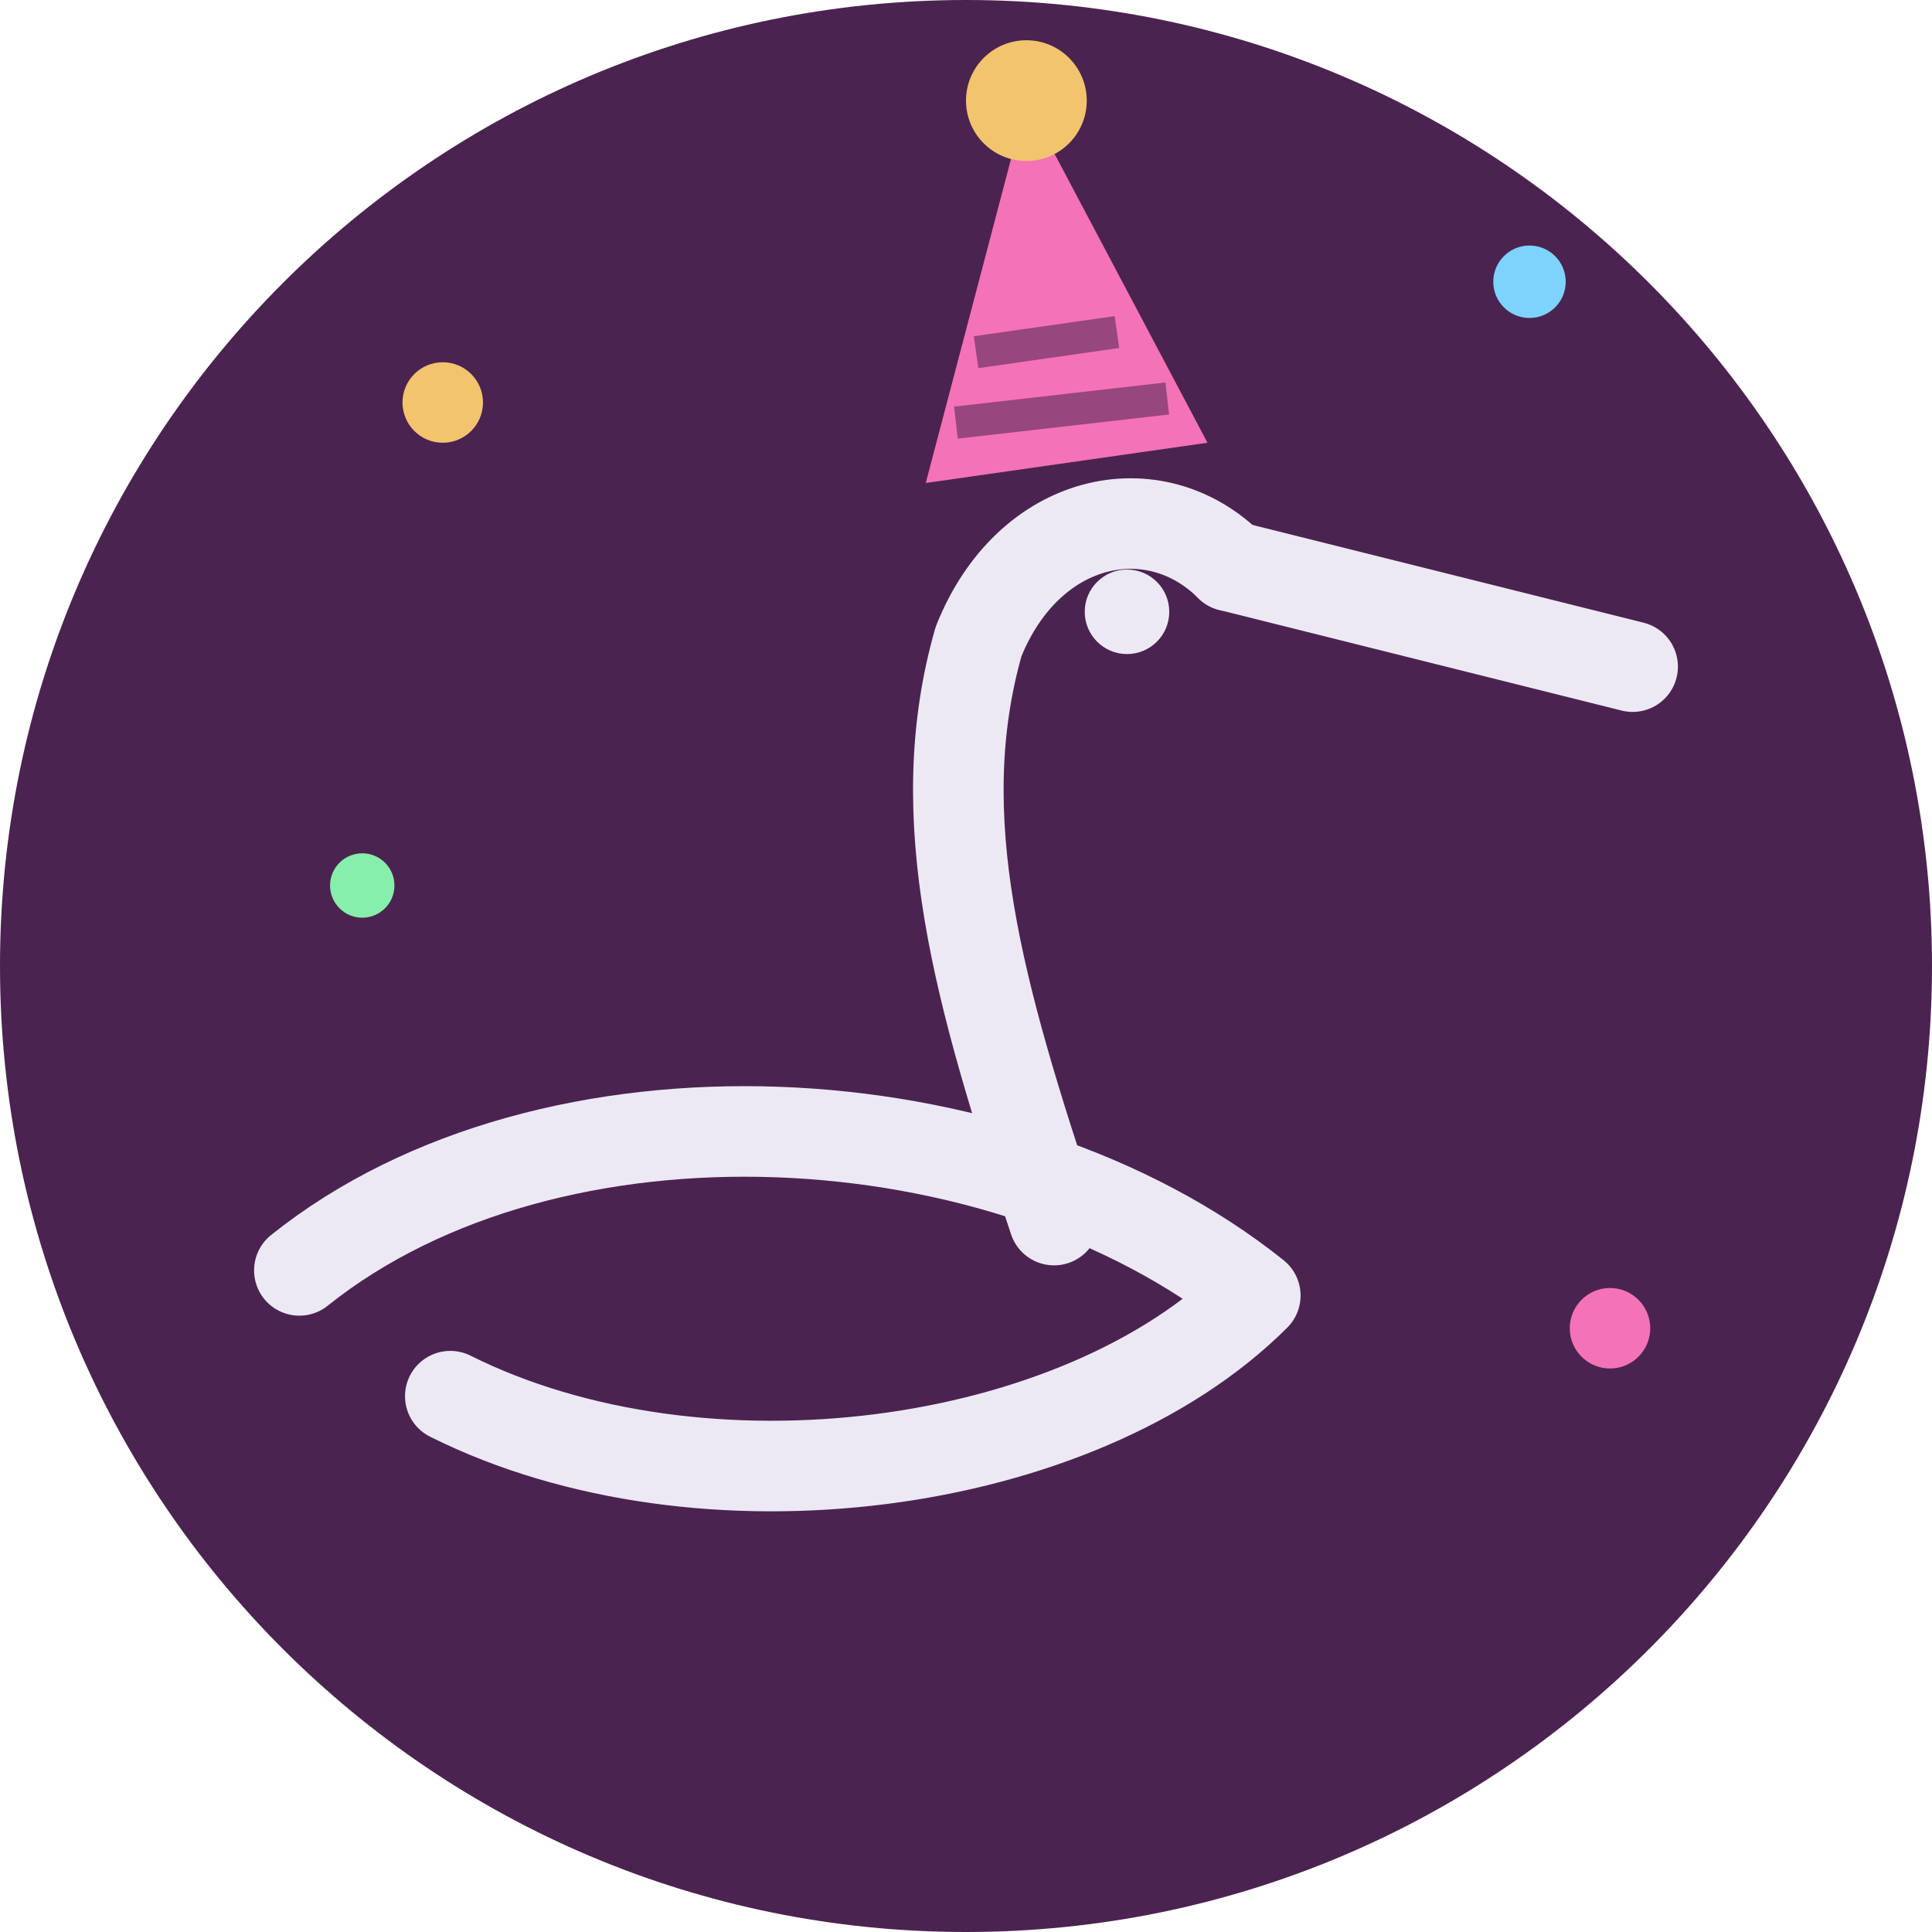
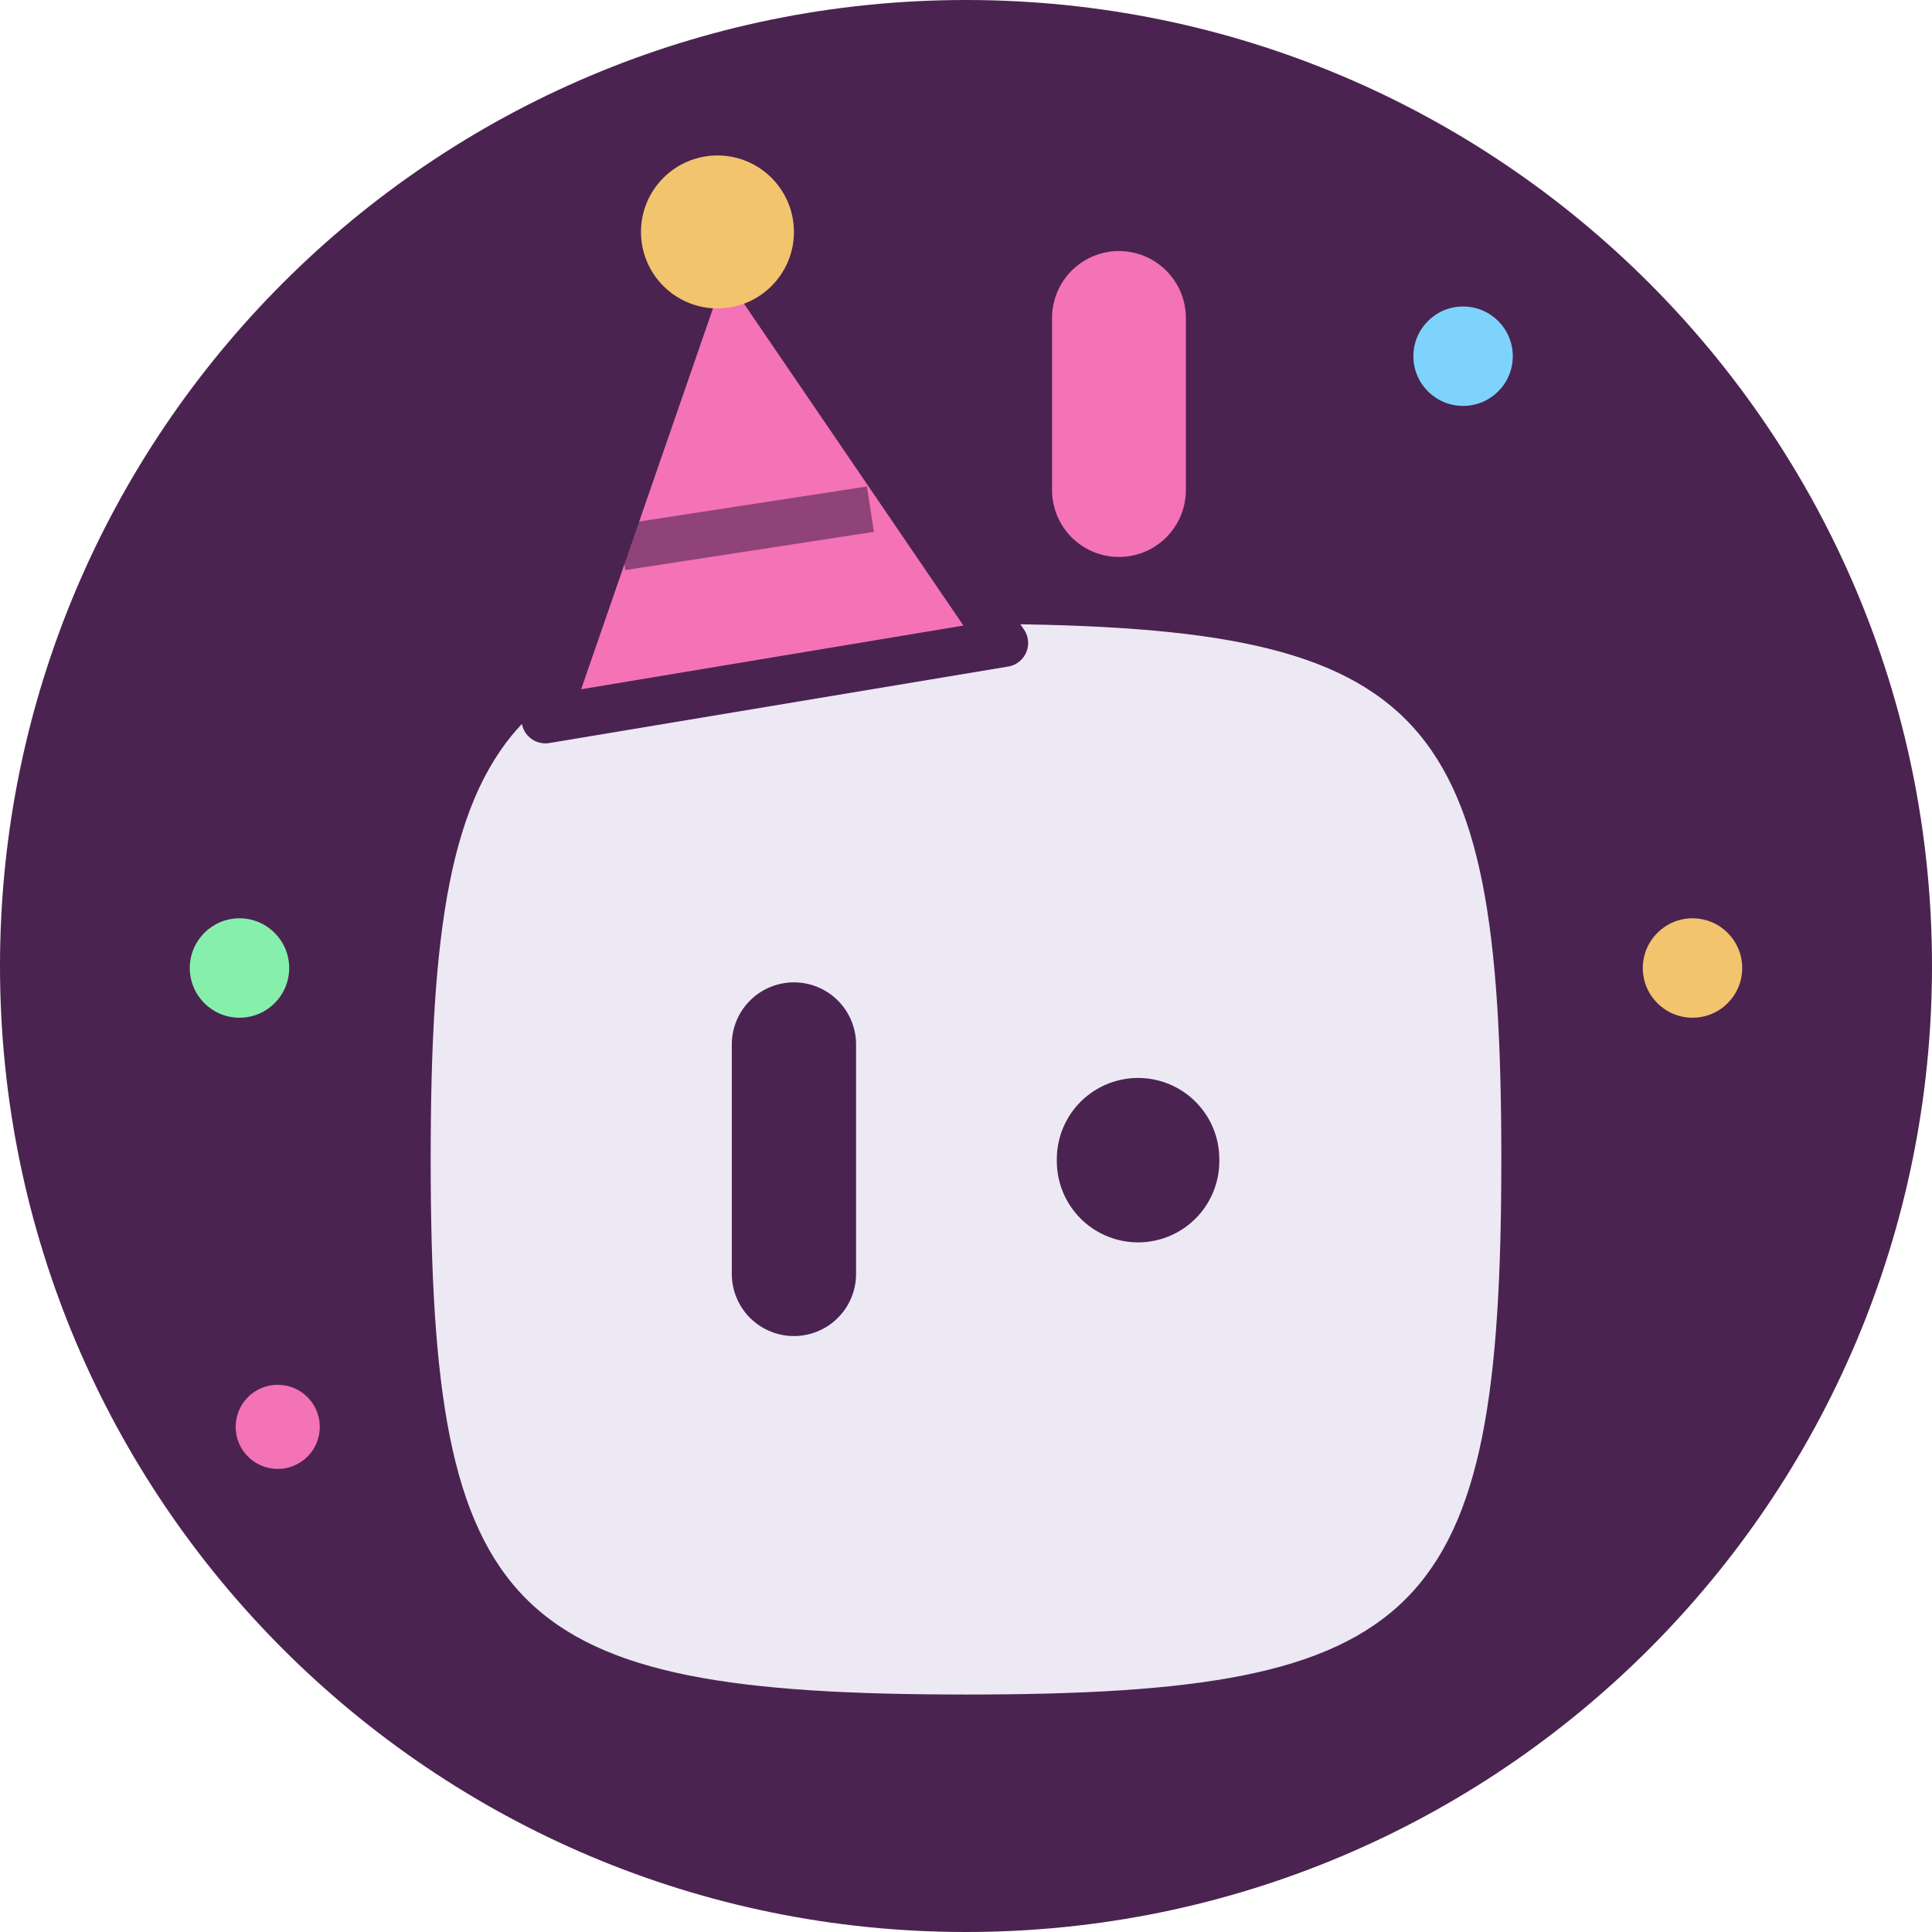
<svg xmlns="http://www.w3.org/2000/svg" viewBox="0 0 96 96" role="img" aria-label="Profile picture with a party hat">
  <defs>
    <clipPath id="c">
      <circle cx="48" cy="48" r="48" />
    </clipPath>
  </defs>
  <g clip-path="url(#c)">
    <rect width="96" height="96" fill="#4b2350" />
-     <g transform="translate(48 50) scale(1.25) translate(-50.5 -39.5)" fill="none" stroke="#ece9f4" stroke-width="3.6" stroke-linecap="round" stroke-linejoin="round">
-       <path d="M24 50C34 42 52 43 62 51C55 58 40 60 30 55" />
-       <path d="M54 48C51 39 49 32 51 25C53 20 58 19 61 22" />
-       <path d="M61 22L77 26" />
+     <g transform="translate(48 50) scale(.95) translate(-50 -42)">
+       <path d="M58 6V15" stroke="#f472b6" stroke-width="7" stroke-linecap="round" />
+       <path d="M50 22C74 22 78 26 78 50S74 78 50 78 22 74 22 50 26 22 50 22Z" fill="#ece9f4" />
+       <path d="M41 44V56" stroke="#4b2350" stroke-width="6.5" stroke-linecap="round" />
+       <path d="M59 50V50.1" stroke="#4b2350" stroke-width="8.5" stroke-linecap="round" />
+       <path d="M28 27L52 23L37 1z" fill="#f472b6" stroke="#4b2350" stroke-width="2.5" stroke-linejoin="round" />
+       <path d="M32 18L45 16" stroke="#4b2350" stroke-width="2.4" opacity=".6" />
+       <circle cx="37" cy="1.5" r="4" fill="#f2c46d" />
+       <circle cx="76" cy="8" r="2.6" fill="#7dd3fc" />
+       <circle cx="12" cy="40" r="2.6" fill="#86efac" />
+       <circle cx="88" cy="40" r="2.6" fill="#f2c46d" />
+       <circle cx="14" cy="64" r="2.2" fill="#f472b6" />
    </g>
-     <circle cx="56" cy="30.4" r="2.1" fill="#ece9f4" />
-     <path d="M46 24L60 22L51 5z" fill="#f472b6" />
-     <path d="M48.5 17.5L55.5 16.5M47.5 21L58 19.8" stroke="#4b2350" stroke-width="1.6" opacity=".55" />
-     <circle cx="51" cy="5" r="3" fill="#f2c46d" />
-     <circle cx="22" cy="20" r="2" fill="#f2c46d" />
-     <circle cx="76" cy="14" r="1.8" fill="#7dd3fc" />
-     <circle cx="80" cy="66" r="2" fill="#f472b6" />
-     <circle cx="18" cy="44" r="1.6" fill="#86efac" />
  </g>
</svg>
